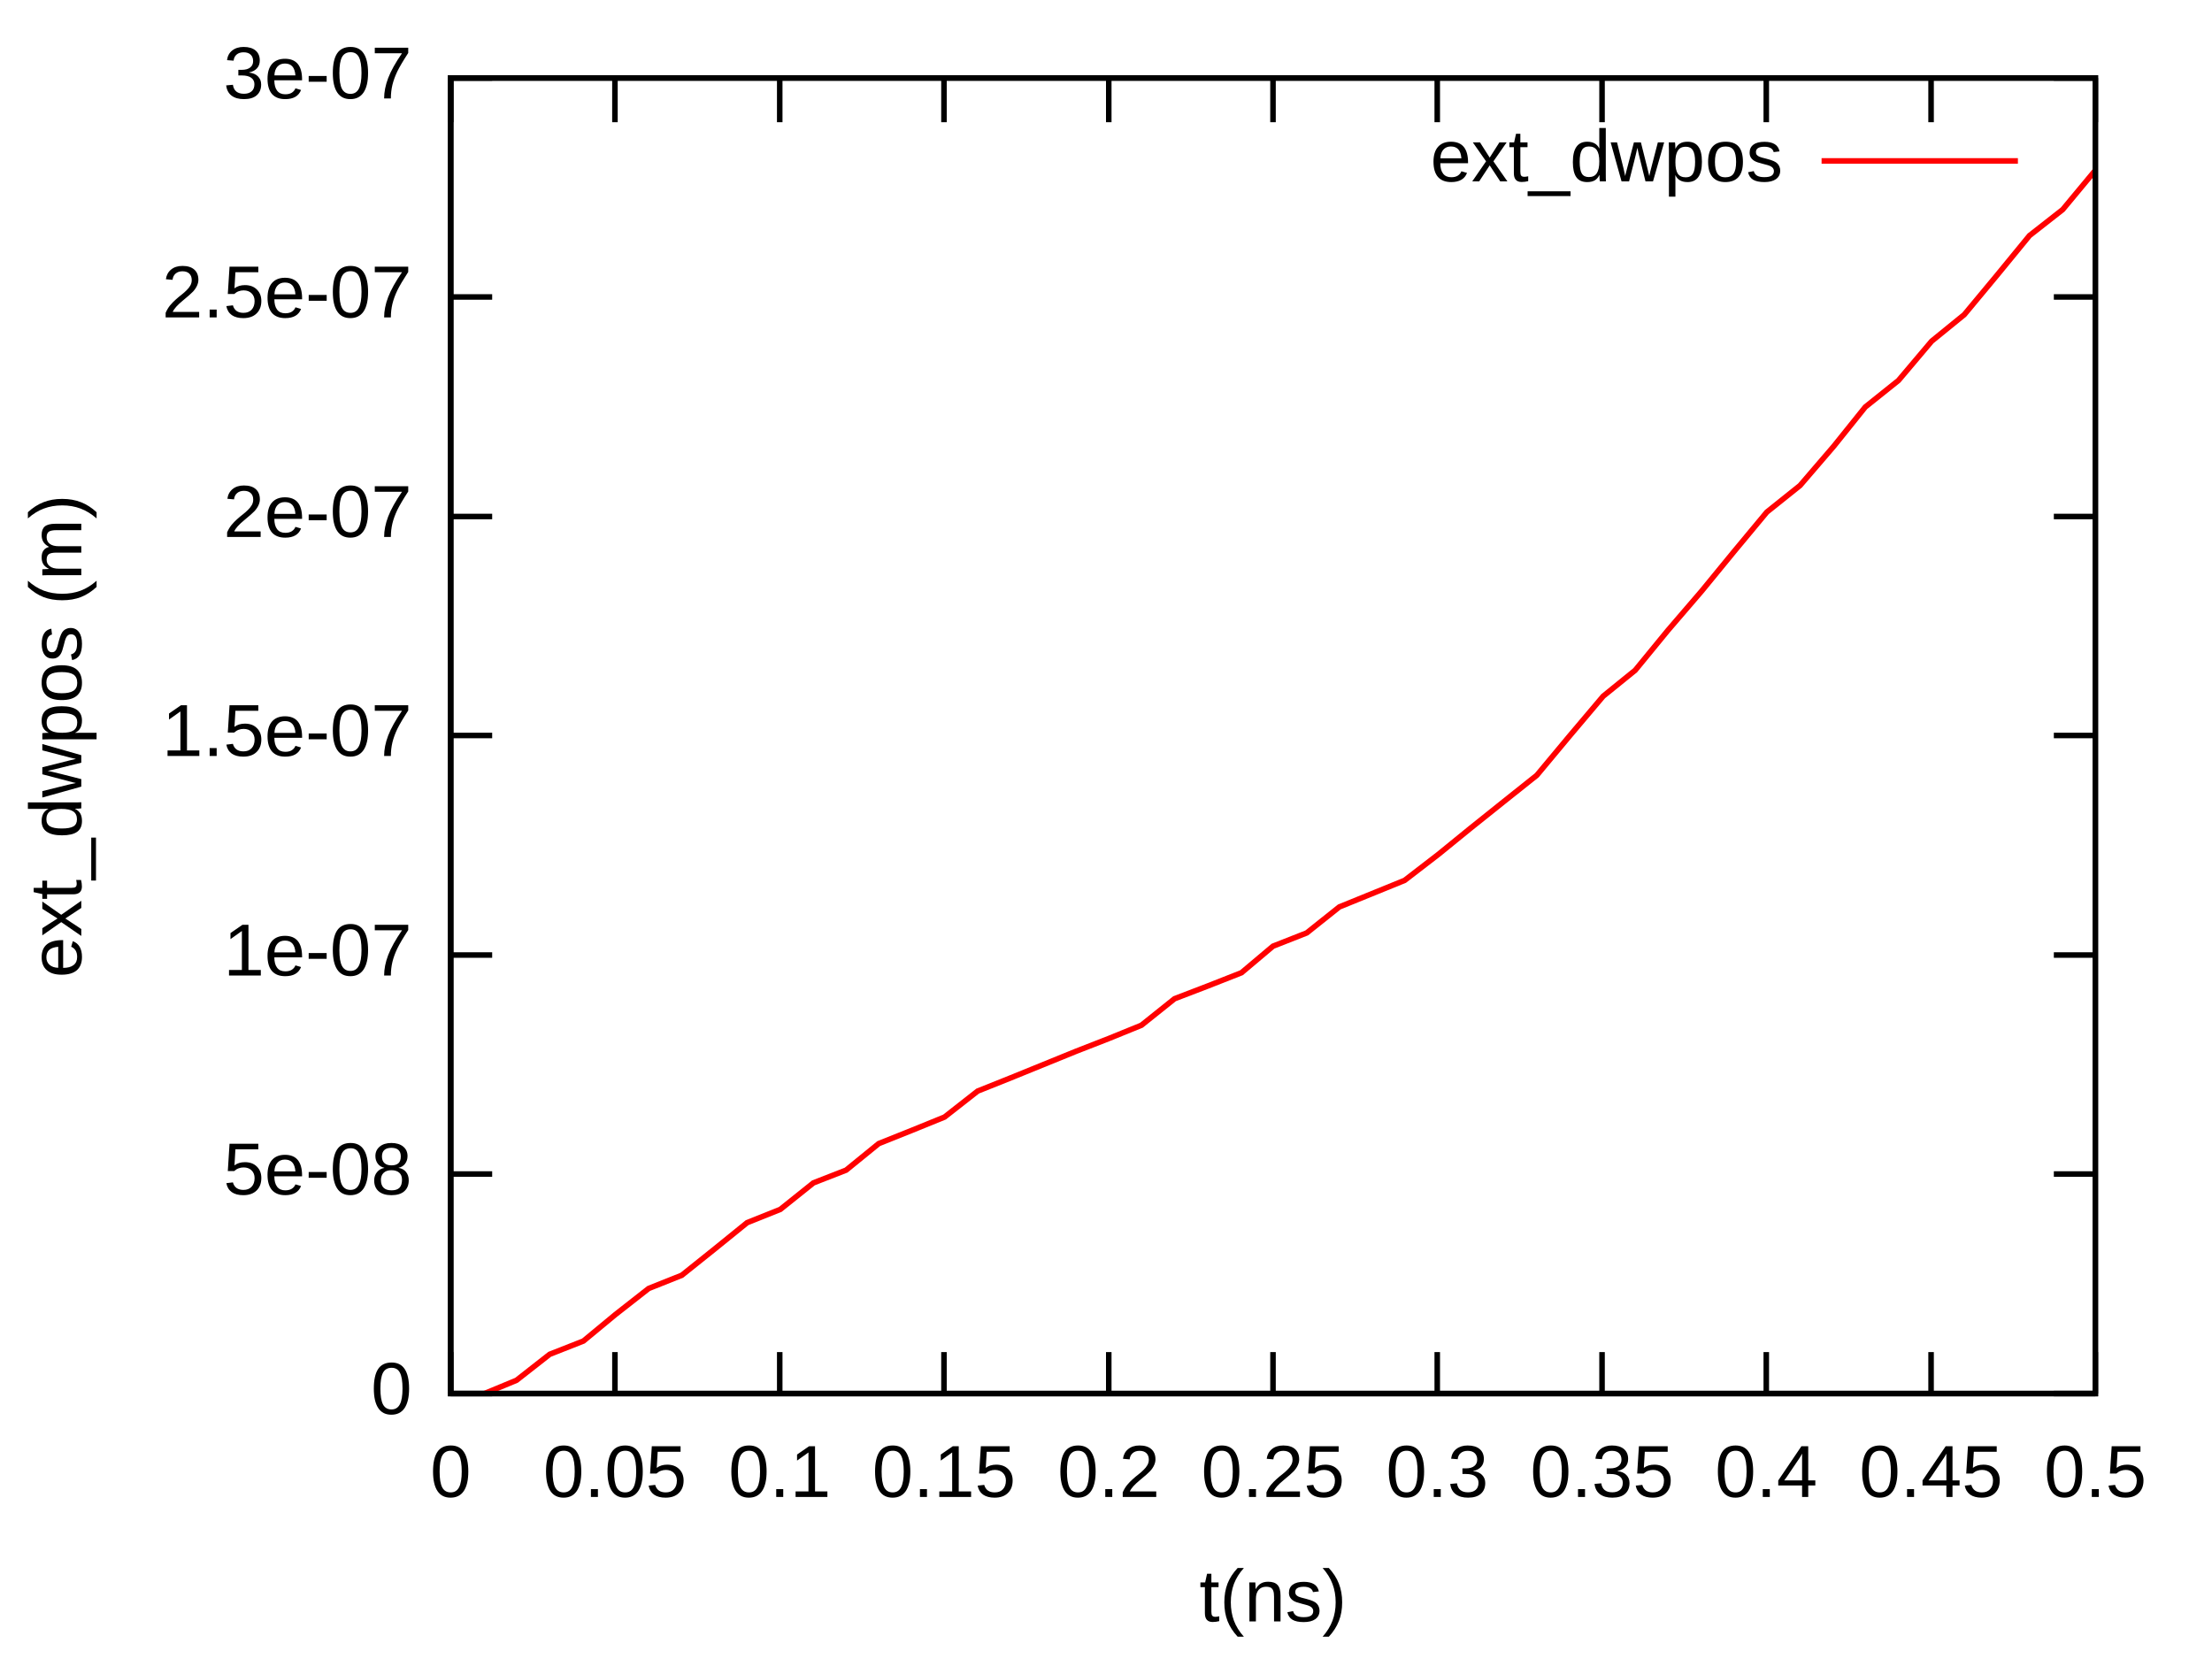
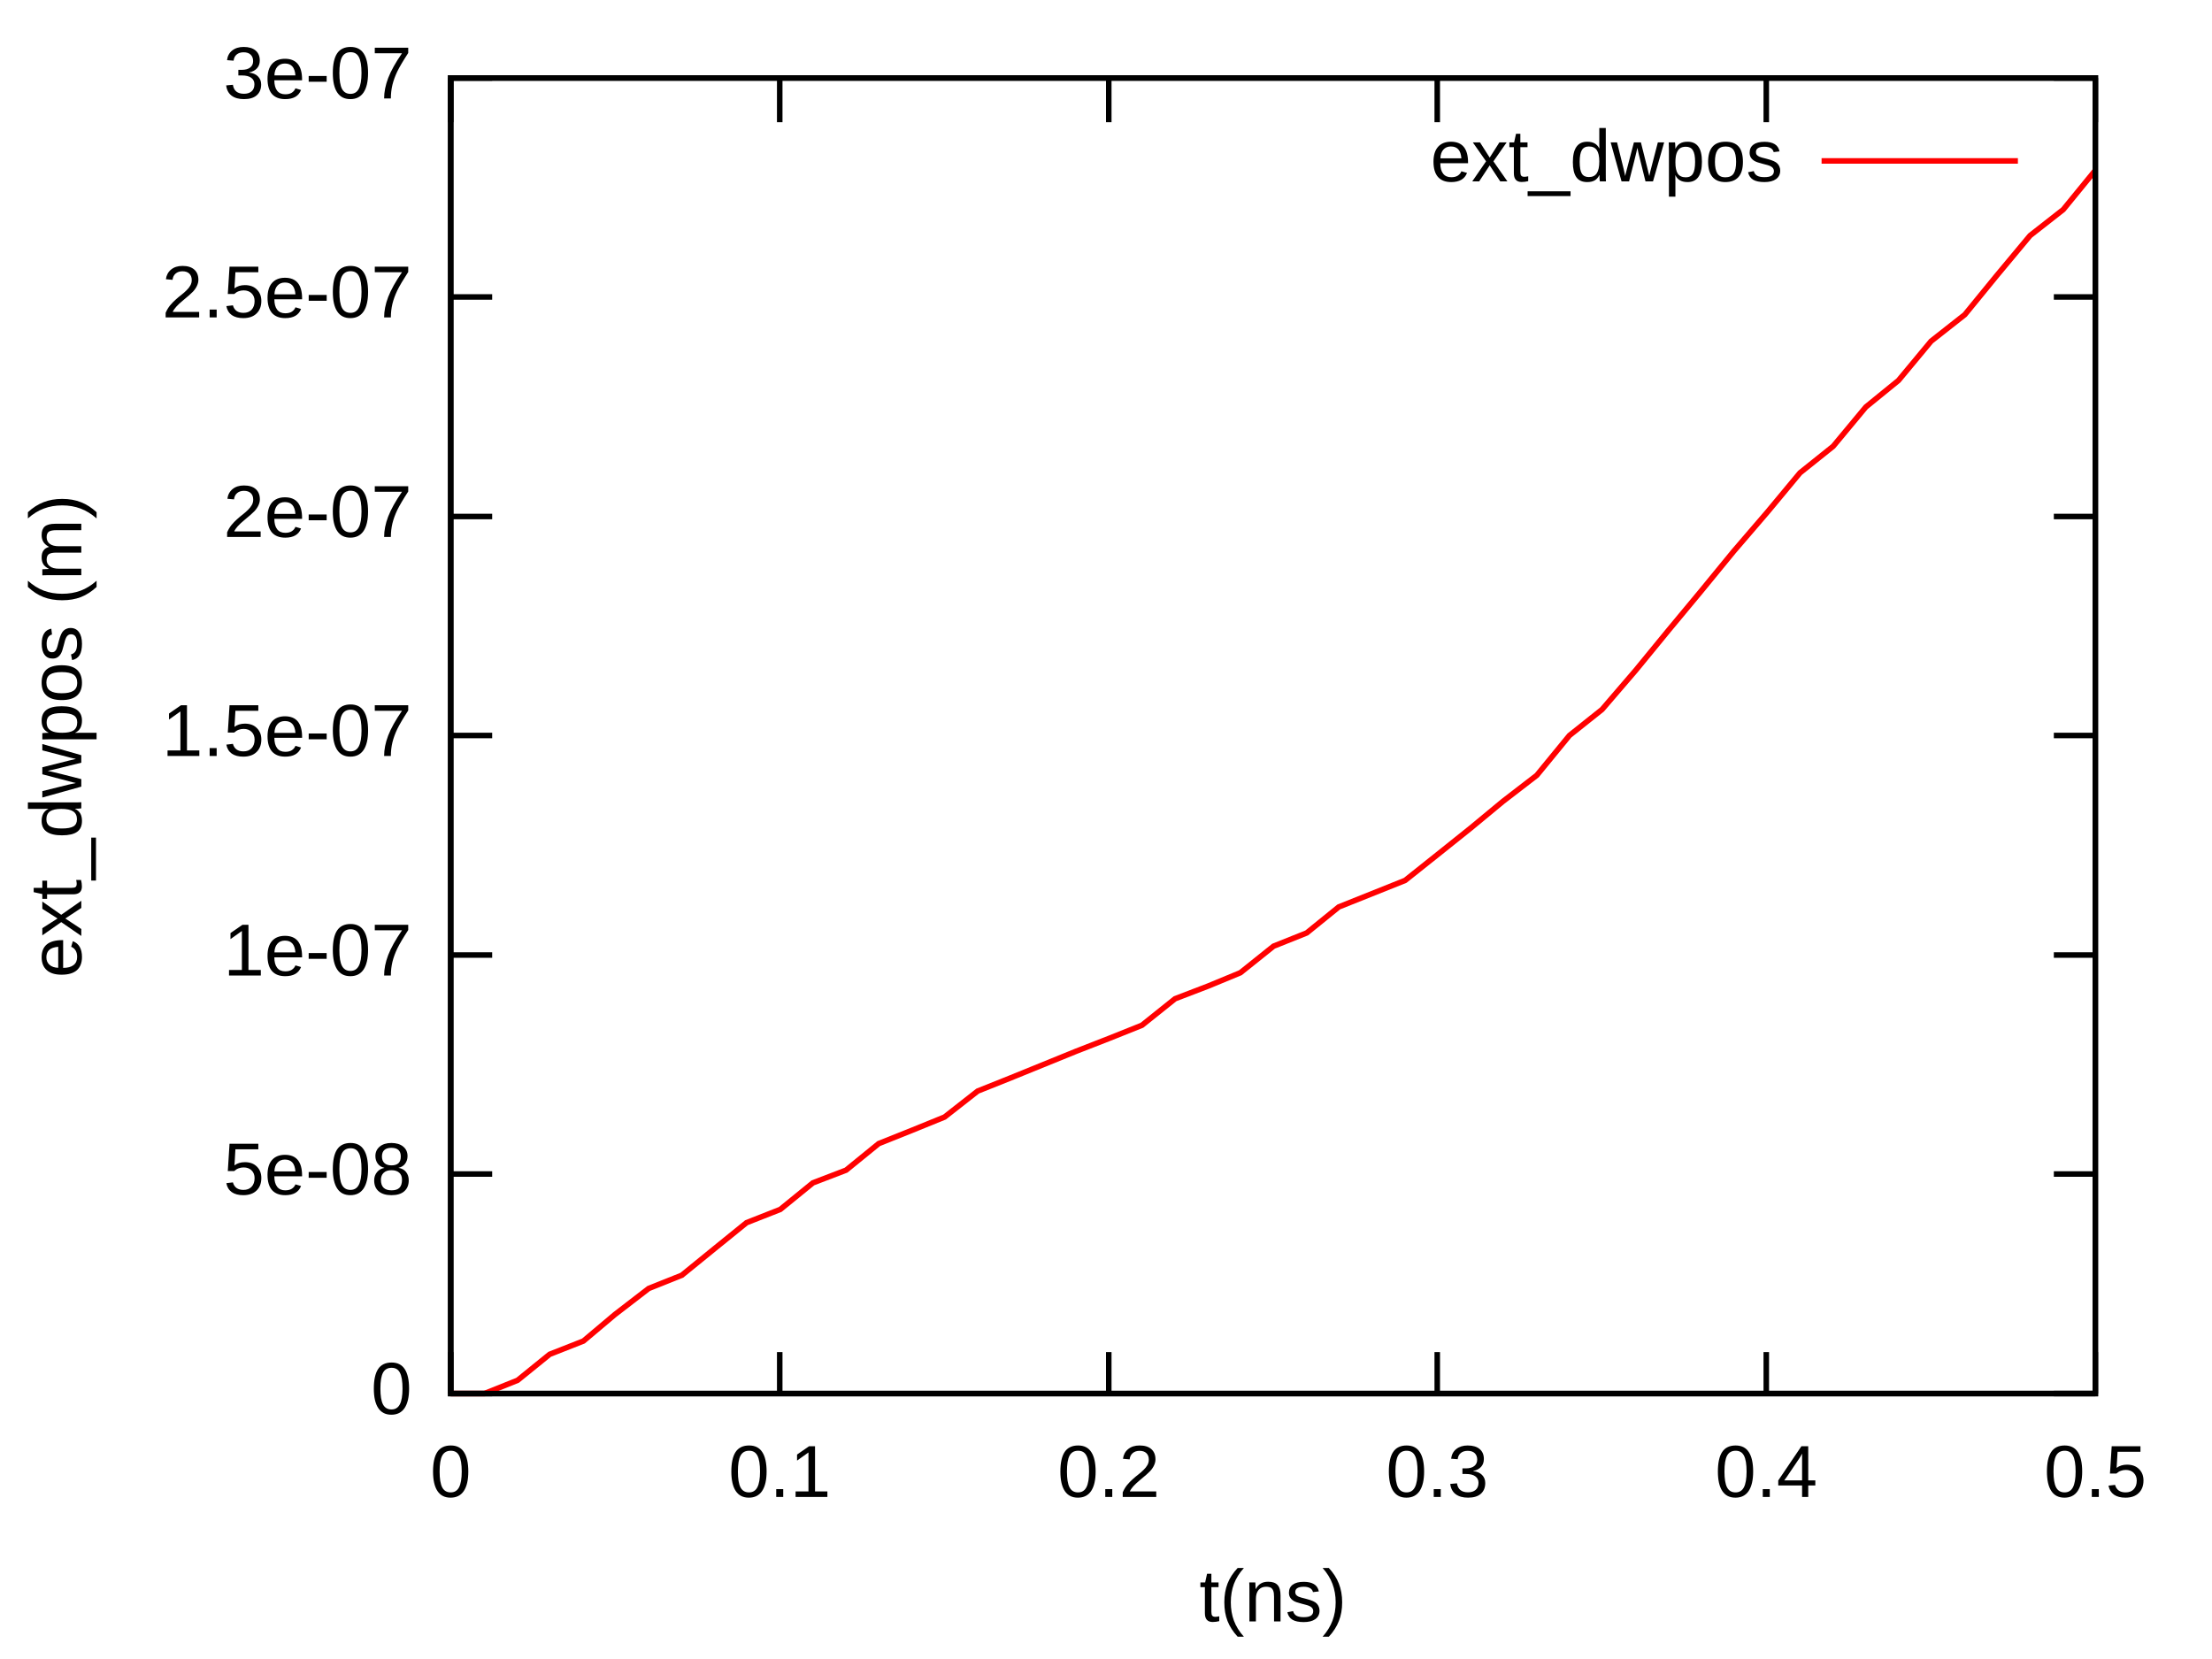
<svg xmlns="http://www.w3.org/2000/svg" xmlns:xlink="http://www.w3.org/1999/xlink" width="400" height="300" viewBox="0 0 400 300">
  <g id="gnuplot_canvas">
    <rect x="0" y="0" width="400" height="300" fill="none" />
    <defs>
      <circle id="gpDot" r="0.5" stroke-width="0.5" />
      <path id="gpPt0" stroke-width="0.267" stroke="currentColor" d="M-1,0 h2 M0,-1 v2" />
      <path id="gpPt1" stroke-width="0.267" stroke="currentColor" d="M-1,-1 L1,1 M1,-1 L-1,1" />
      <path id="gpPt2" stroke-width="0.267" stroke="currentColor" d="M-1,0 L1,0 M0,-1 L0,1 M-1,-1 L1,1 M-1,1 L1,-1" />
      <rect id="gpPt3" stroke-width="0.267" stroke="currentColor" x="-1" y="-1" width="2" height="2" />
      <rect id="gpPt4" stroke-width="0.267" stroke="currentColor" fill="currentColor" x="-1" y="-1" width="2" height="2" />
      <circle id="gpPt5" stroke-width="0.267" stroke="currentColor" cx="0" cy="0" r="1" />
      <use xlink:href="#gpPt5" id="gpPt6" fill="currentColor" stroke="none" />
      <path id="gpPt7" stroke-width="0.267" stroke="currentColor" d="M0,-1.33 L-1.33,0.67 L1.33,0.67 z" />
      <use xlink:href="#gpPt7" id="gpPt8" fill="currentColor" stroke="none" />
      <use xlink:href="#gpPt7" id="gpPt9" stroke="currentColor" transform="rotate(180)" />
      <use xlink:href="#gpPt9" id="gpPt10" fill="currentColor" stroke="none" />
      <use xlink:href="#gpPt3" id="gpPt11" stroke="currentColor" transform="rotate(45)" />
      <use xlink:href="#gpPt11" id="gpPt12" fill="currentColor" stroke="none" />
    </defs>
    <g style="fill:none; color:white; stroke:currentColor; stroke-width:1.00; stroke-linecap:butt; stroke-linejoin:miter">
</g>
    <g style="fill:none; color:black; stroke:currentColor; stroke-width:1.00; stroke-linecap:butt; stroke-linejoin:miter">
      <path stroke="black" d="M81.5,252.0 L89.0,252.0 M378.9,252.0 L371.4,252.0  h0.01" />
      <g transform="translate(74.5,255.7)" style="stroke:none; fill:black; font-family:Arial; font-size:10.00pt; text-anchor:end">
        <text>0</text>
      </g>
      <path stroke="black" d="M81.5,212.3 L89.0,212.3 M378.9,212.3 L371.4,212.3  h0.01" />
      <g transform="translate(74.5,216.0)" style="stroke:none; fill:black; font-family:Arial; font-size:10.00pt; text-anchor:end">
        <text>5e-08</text>
      </g>
      <path stroke="black" d="M81.5,172.7 L89.0,172.7 M378.9,172.7 L371.4,172.7  h0.01" />
      <g transform="translate(74.5,176.4)" style="stroke:none; fill:black; font-family:Arial; font-size:10.00pt; text-anchor:end">
        <text>1e-07</text>
      </g>
      <path stroke="black" d="M81.5,133.0 L89.0,133.0 M378.9,133.0 L371.4,133.0  h0.01" />
      <g transform="translate(74.5,136.7)" style="stroke:none; fill:black; font-family:Arial; font-size:10.00pt; text-anchor:end">
        <text>1.5e-07</text>
      </g>
      <path stroke="black" d="M81.5,93.4 L89.0,93.4 M378.9,93.4 L371.4,93.4  h0.01" />
      <g transform="translate(74.5,97.1)" style="stroke:none; fill:black; font-family:Arial; font-size:10.00pt; text-anchor:end">
        <text>2e-07</text>
      </g>
      <path stroke="black" d="M81.5,53.7 L89.0,53.7 M378.9,53.7 L371.4,53.7  h0.01" />
      <g transform="translate(74.5,57.4)" style="stroke:none; fill:black; font-family:Arial; font-size:10.00pt; text-anchor:end">
        <text>2.5e-07</text>
      </g>
      <path stroke="black" d="M81.5,14.1 L89.0,14.1 M378.9,14.1 L371.4,14.1  h0.01" />
      <g transform="translate(74.5,17.8)" style="stroke:none; fill:black; font-family:Arial; font-size:10.00pt; text-anchor:end">
        <text>3e-07</text>
      </g>
      <path stroke="black" d="M81.5,252.0 L81.5,244.5 M81.5,14.1 L81.5,21.6  h0.01" />
      <g transform="translate(81.5,270.7)" style="stroke:none; fill:black; font-family:Arial; font-size:10.00pt; text-anchor:middle">
        <text> 0</text>
      </g>
-       <path stroke="black" d="M111.2,252.0 L111.2,244.5 M111.2,14.1 L111.2,21.6  h0.01" />
-       <g transform="translate(111.2,270.7)" style="stroke:none; fill:black; font-family:Arial; font-size:10.00pt; text-anchor:middle">
-         <text> 0.05</text>
-       </g>
      <path stroke="black" d="M141.0,252.0 L141.0,244.5 M141.0,14.1 L141.0,21.6  h0.01" />
      <g transform="translate(141.0,270.7)" style="stroke:none; fill:black; font-family:Arial; font-size:10.00pt; text-anchor:middle">
        <text> 0.1</text>
-       </g>
-       <path stroke="black" d="M170.7,252.0 L170.7,244.5 M170.7,14.1 L170.7,21.6  h0.01" />
-       <g transform="translate(170.7,270.7)" style="stroke:none; fill:black; font-family:Arial; font-size:10.00pt; text-anchor:middle">
-         <text> 0.15</text>
      </g>
      <path stroke="black" d="M200.5,252.0 L200.5,244.5 M200.5,14.1 L200.5,21.6  h0.01" />
      <g transform="translate(200.5,270.7)" style="stroke:none; fill:black; font-family:Arial; font-size:10.00pt; text-anchor:middle">
        <text> 0.2</text>
      </g>
-       <path stroke="black" d="M230.2,252.0 L230.2,244.5 M230.2,14.1 L230.2,21.6  h0.01" />
-       <g transform="translate(230.2,270.7)" style="stroke:none; fill:black; font-family:Arial; font-size:10.00pt; text-anchor:middle">
-         <text> 0.25</text>
-       </g>
      <path stroke="black" d="M259.9,252.0 L259.9,244.5 M259.9,14.1 L259.9,21.6  h0.01" />
      <g transform="translate(259.9,270.7)" style="stroke:none; fill:black; font-family:Arial; font-size:10.00pt; text-anchor:middle">
        <text> 0.3</text>
      </g>
-       <path stroke="black" d="M289.7,252.0 L289.7,244.5 M289.7,14.1 L289.7,21.6  h0.01" />
-       <g transform="translate(289.7,270.7)" style="stroke:none; fill:black; font-family:Arial; font-size:10.00pt; text-anchor:middle">
-         <text> 0.35</text>
-       </g>
      <path stroke="black" d="M319.4,252.0 L319.4,244.5 M319.4,14.1 L319.4,21.6  h0.01" />
      <g transform="translate(319.4,270.7)" style="stroke:none; fill:black; font-family:Arial; font-size:10.00pt; text-anchor:middle">
        <text> 0.4</text>
-       </g>
-       <path stroke="black" d="M349.2,252.0 L349.2,244.5 M349.2,14.1 L349.2,21.6  h0.01" />
-       <g transform="translate(349.2,270.7)" style="stroke:none; fill:black; font-family:Arial; font-size:10.00pt; text-anchor:middle">
-         <text> 0.45</text>
      </g>
      <path stroke="black" d="M378.9,252.0 L378.9,244.5 M378.9,14.1 L378.9,21.6  h0.01" />
      <g transform="translate(378.9,270.7)" style="stroke:none; fill:black; font-family:Arial; font-size:10.00pt; text-anchor:middle">
        <text> 0.5</text>
      </g>
      <path stroke="black" d="M81.5,14.1 L81.5,252.0 L378.9,252.0 L378.9,14.1 L81.5,14.1 Z  h0.01" />
      <g transform="translate(14.7,133.1) rotate(270)" style="stroke:none; fill:black; font-family:Arial; font-size:10.00pt; text-anchor:middle">
        <text>ext_dwpos (m)</text>
      </g>
      <g transform="translate(230.2,293.2)" style="stroke:none; fill:black; font-family:Arial; font-size:10.00pt; text-anchor:middle">
        <text>t(ns)</text>
      </g>
    </g>
    <g id="gnuplot_plot_1">
      <g style="fill:none; color:red; stroke:currentColor; stroke-width:1.00; stroke-linecap:butt; stroke-linejoin:miter">
        <g transform="translate(322.4,32.8)" style="stroke:none; fill:black; font-family:Arial; font-size:10.00pt; text-anchor:end">
          <text>ext_dwpos</text>
        </g>
-         <path d="M329.4,29.1 L364.9,29.1 M87.6,252.0 L93.4,249.6 L99.4,244.9 L105.5,242.5 L111.3,237.7 L117.3,233.0    L123.3,230.6 L129.3,225.8 L135.1,221.1 L141.1,218.7 L147.1,213.9 L153.0,211.6 L158.9,206.8 L164.9,204.4    L170.8,202.0 L176.8,197.3 L182.8,194.9 L188.7,192.5 L194.6,190.1 L200.5,187.8 L206.4,185.4 L212.4,180.6    L218.4,178.3 L224.5,175.9 L230.2,171.1 L236.3,168.7 L242.2,164.0 L248.1,161.6 L254.0,159.2 L260.1,154.5    L266.0,149.7 L272.0,144.9 L277.9,140.2 L283.9,133.0 L289.9,125.9 L295.7,121.2 L301.6,114.0 L307.7,106.9    L313.6,99.7 L319.5,92.6 L325.5,87.8 L331.6,80.7 L337.3,73.6 L343.3,68.8 L349.3,61.7 L355.2,56.9    L361.1,49.8 L367.0,42.6 L373.0,37.9 L378.9,30.8  h0.01" />
+         <path d="M329.4,29.1 L364.9,29.1 M81.5,252.0 L87.6,252.0 L93.6,249.6 L99.4,244.9 L105.5,242.5 L111.2,237.7    L117.3,233.0 L123.3,230.6 L129.2,225.8 L135.0,221.1 L141.1,218.7 L147.0,213.9 L153.0,211.6 L158.9,206.8    L164.9,204.4 L170.8,202.0 L176.8,197.3 L182.8,194.9 L188.7,192.5 L194.6,190.1 L200.5,187.8 L206.5,185.4    L212.5,180.6 L218.5,178.3 L224.3,175.9 L230.3,171.1 L236.3,168.7 L242.1,164.0 L248.1,161.6 L254.1,159.2    L260.0,154.5 L266.0,149.7 L271.8,144.9 L277.9,140.2 L283.8,133.0 L289.7,128.3 L295.8,121.2 L301.7,114.0    L307.6,106.9 L313.5,99.7 L319.6,92.6 L325.5,85.5 L331.5,80.7 L337.4,73.6 L343.3,68.8 L349.2,61.7    L355.3,56.9 L361.1,49.8 L367.1,42.6 L373.1,37.9 L378.9,30.8  h0.01" />
      </g>
    </g>
    <g style="fill:none; color:black; stroke:currentColor; stroke-width:1.00; stroke-linecap:butt; stroke-linejoin:miter">
      <path stroke="black" d="M81.5,14.1 L81.5,252.0 L378.9,252.0 L378.9,14.1 L81.5,14.1 Z  h0.01" />
    </g>
  </g>
</svg>
